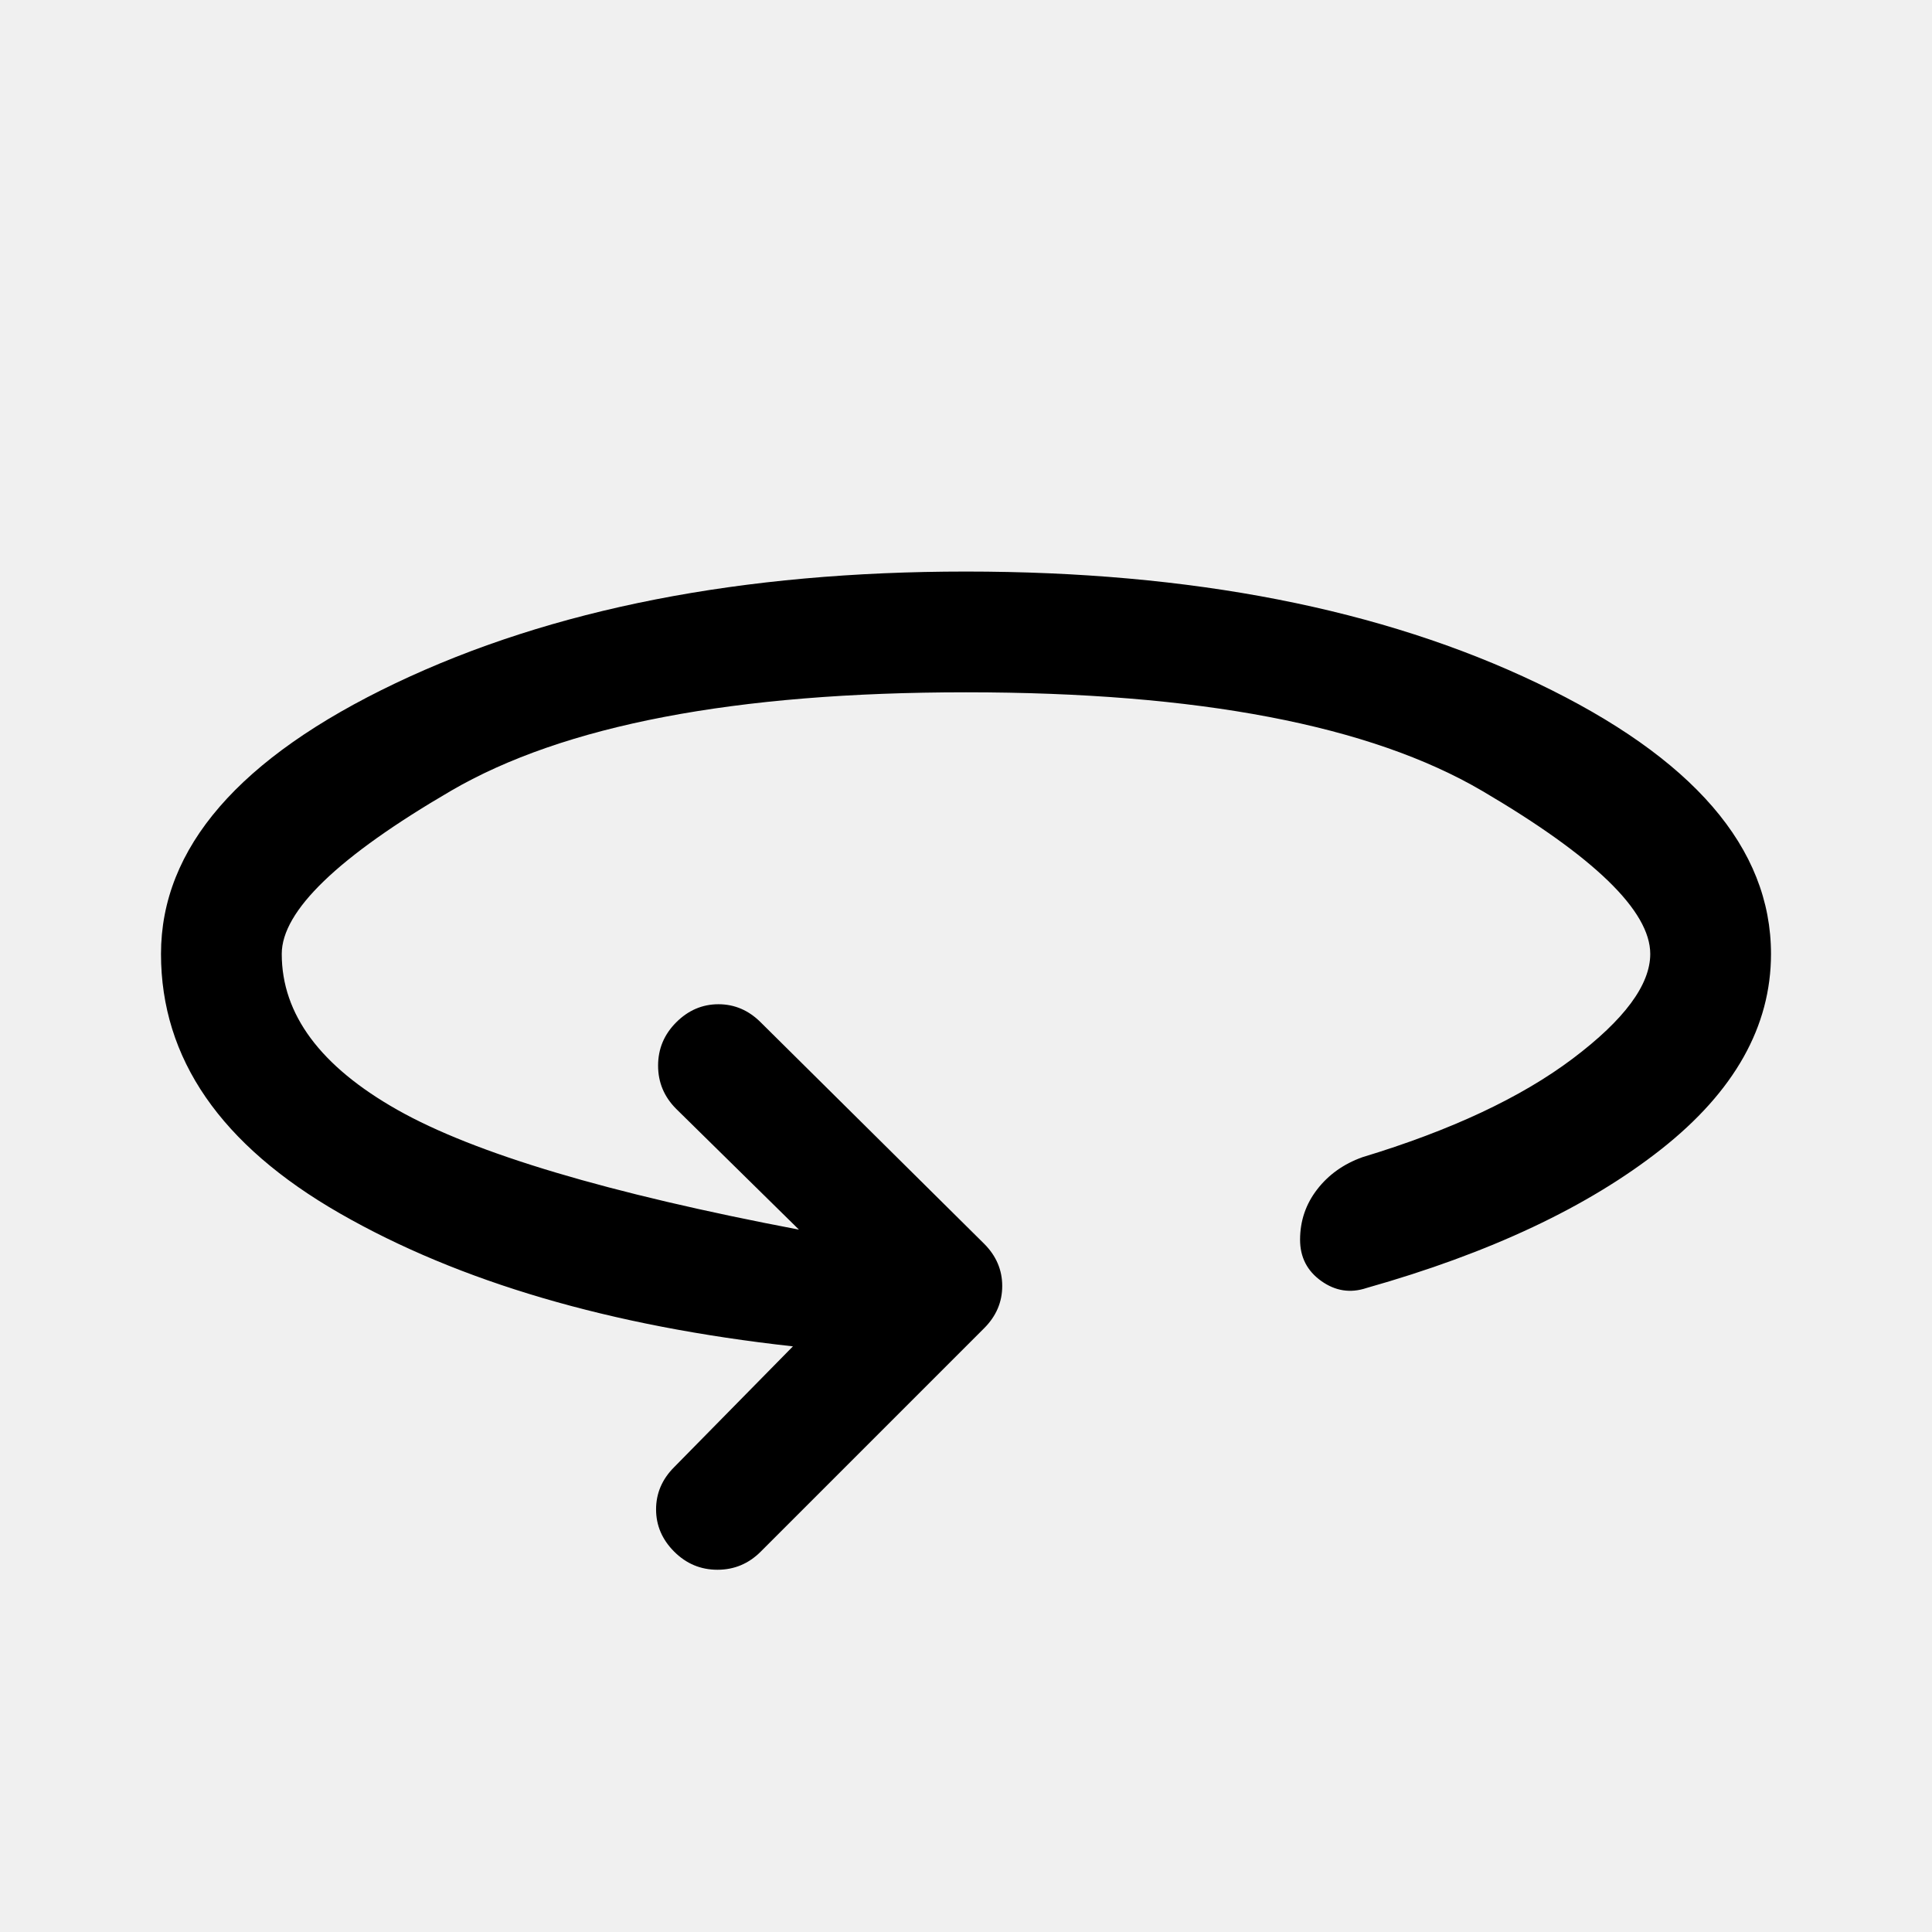
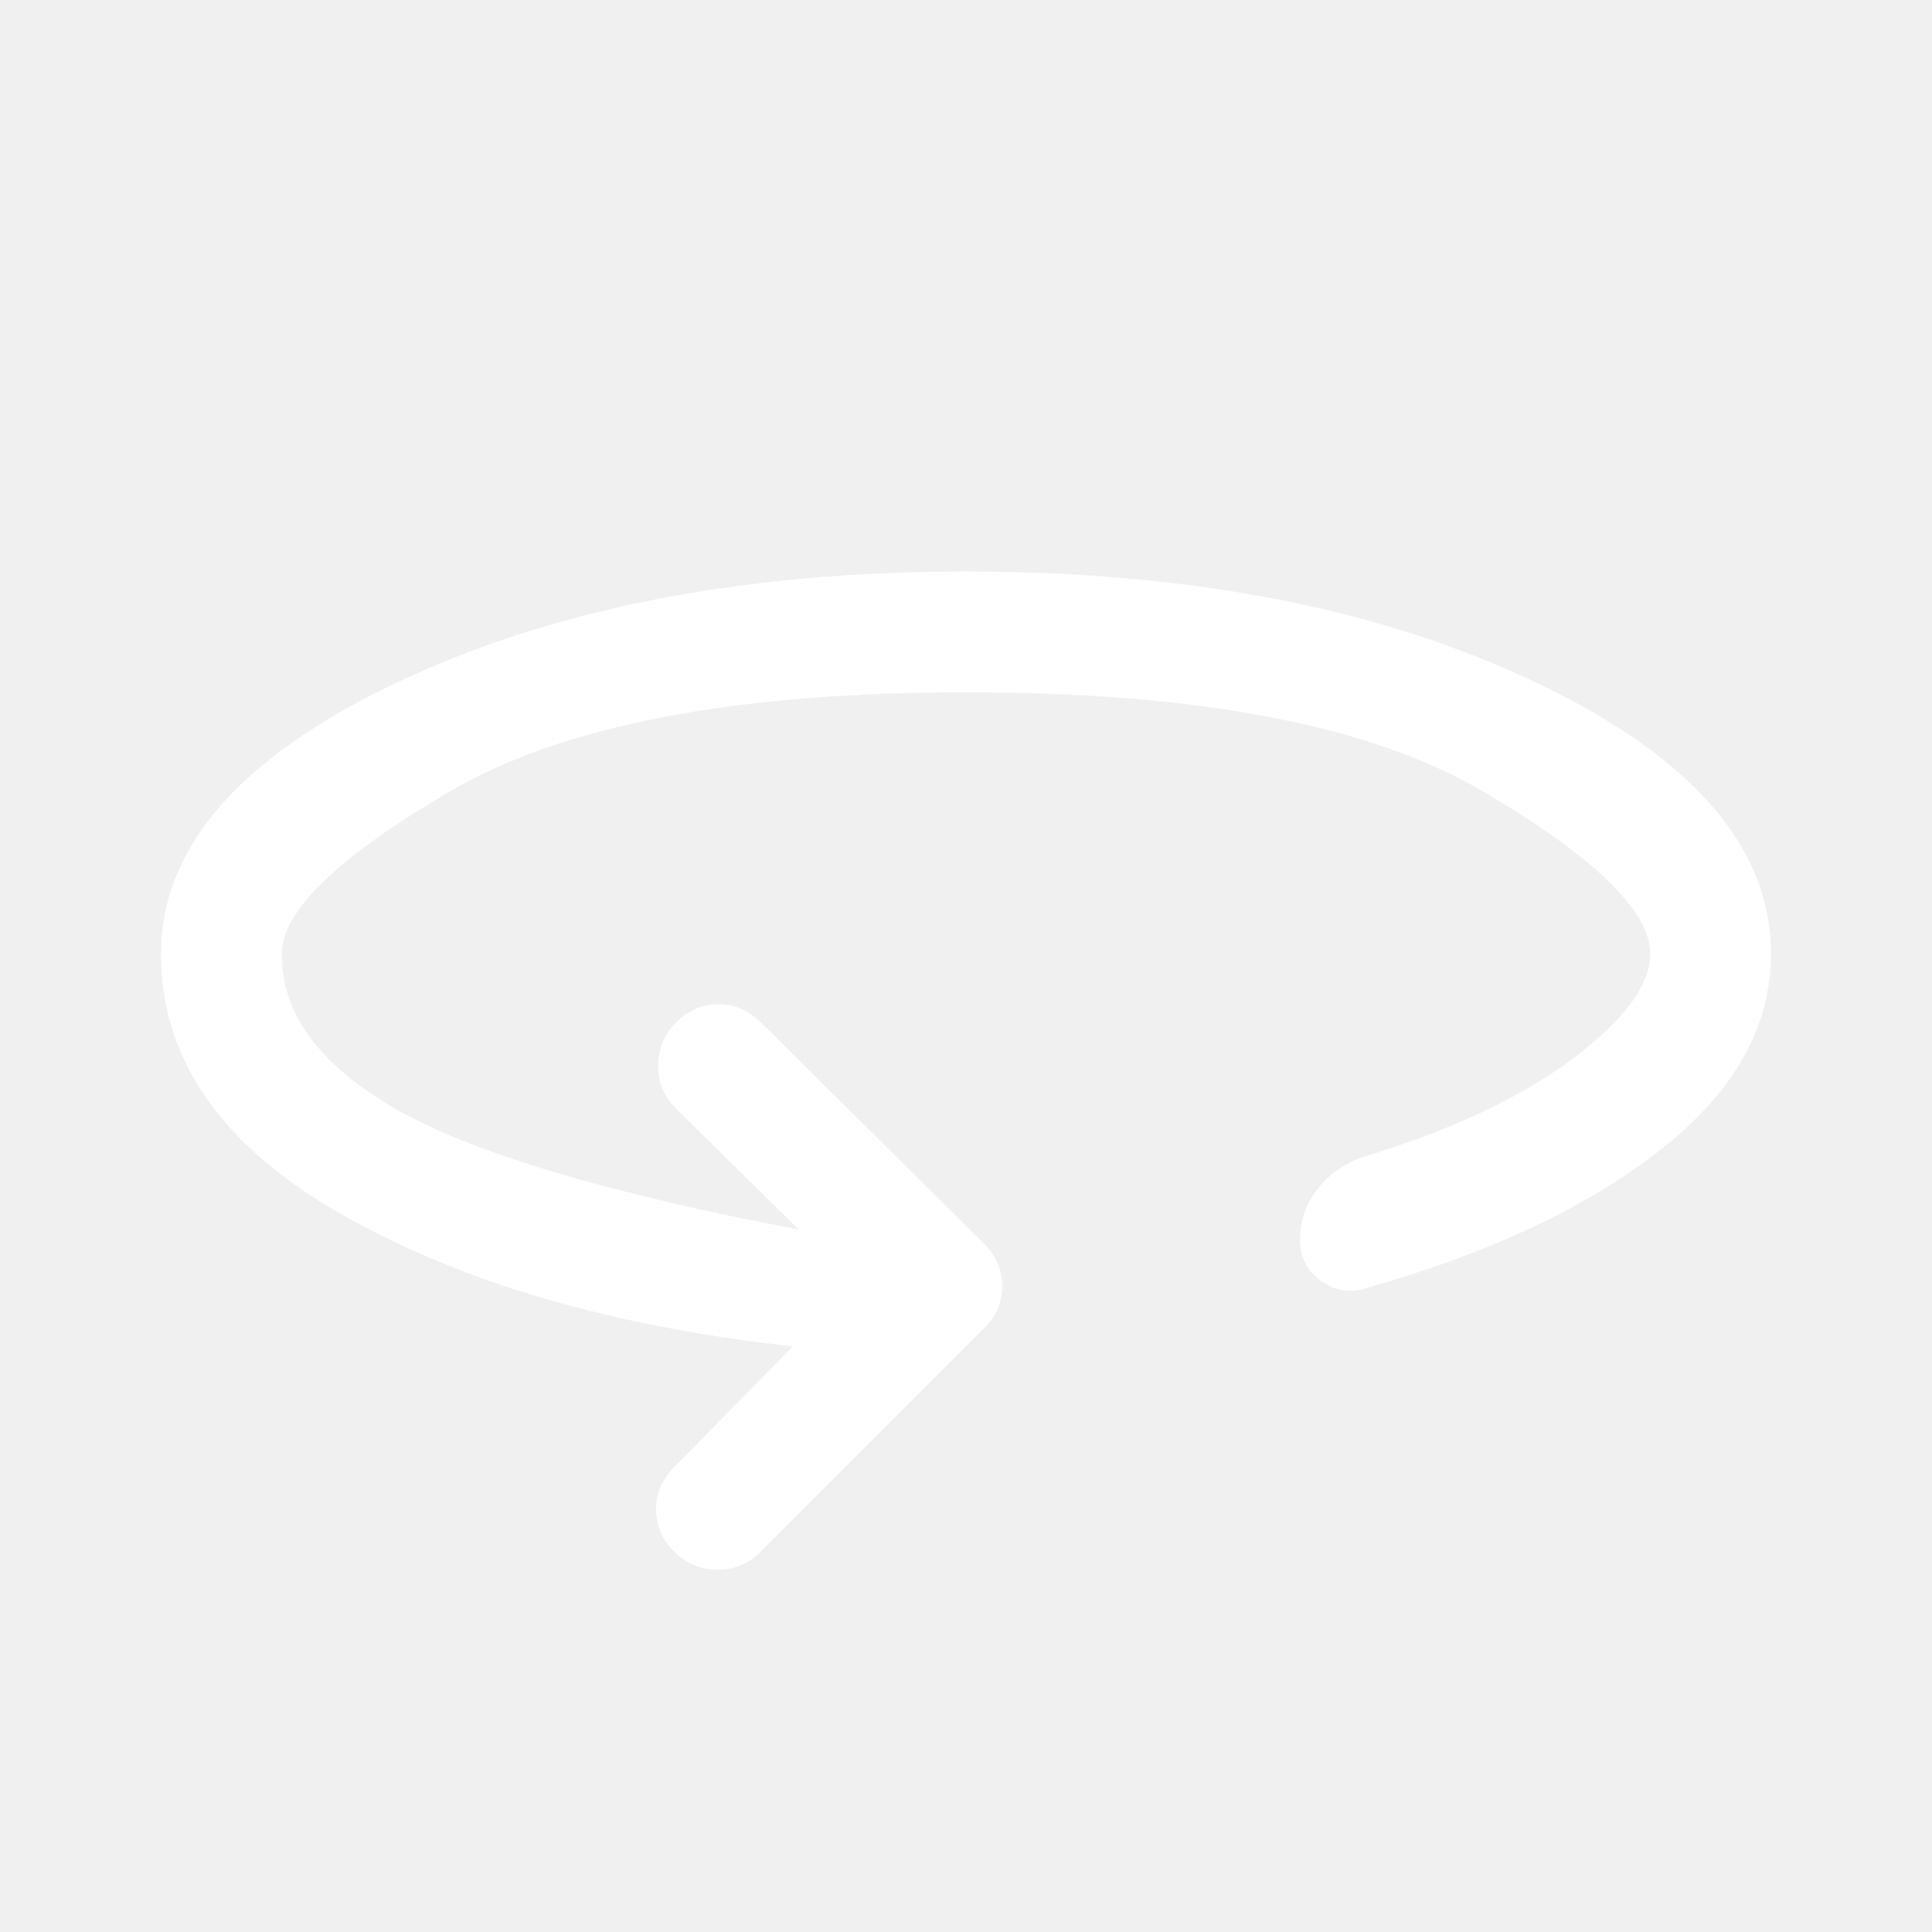
<svg xmlns="http://www.w3.org/2000/svg" height="48" viewBox="0 -960 960 960" width="48">
-   <path d="M394-291q-136-15-225-66T80-486q0-79 116.5-134.5T480-676q168 0 284 55.5T880-486q0 54-54.5 97T679-320q-12 4-22.5-3.5T646-344q0-14 8.5-25t22.5-16q66-20 104.5-49t38.5-52q0-32-83.5-81T480-616q-172 0-256 49t-84 81q0 45 57.5 77.5T397-349l-61-60q-9-9-9-21.5t9-21.5q9-9 21-9t21 9l111 110q9 9 9 21t-9 21L378-189q-9 9-21.5 9t-21.5-9q-9-9-9-21t9-21l59-60Z" />
+   <path fill="#fff" d="M394-291q-136-15-225-66T80-486q0-79 116.5-134.5T480-676q168 0 284 55.5T880-486q0 54-54.5 97T679-320q-12 4-22.5-3.5T646-344q0-14 8.5-25t22.5-16q66-20 104.5-49t38.5-52q0-32-83.5-81T480-616q-172 0-256 49t-84 81q0 45 57.5 77.5T397-349l-61-60q-9-9-9-21.5t9-21.5q9-9 21-9t21 9l111 110q9 9 9 21t-9 21L378-189q-9 9-21.5 9t-21.5-9q-9-9-9-21t9-21l59-60Z" />
</svg>
